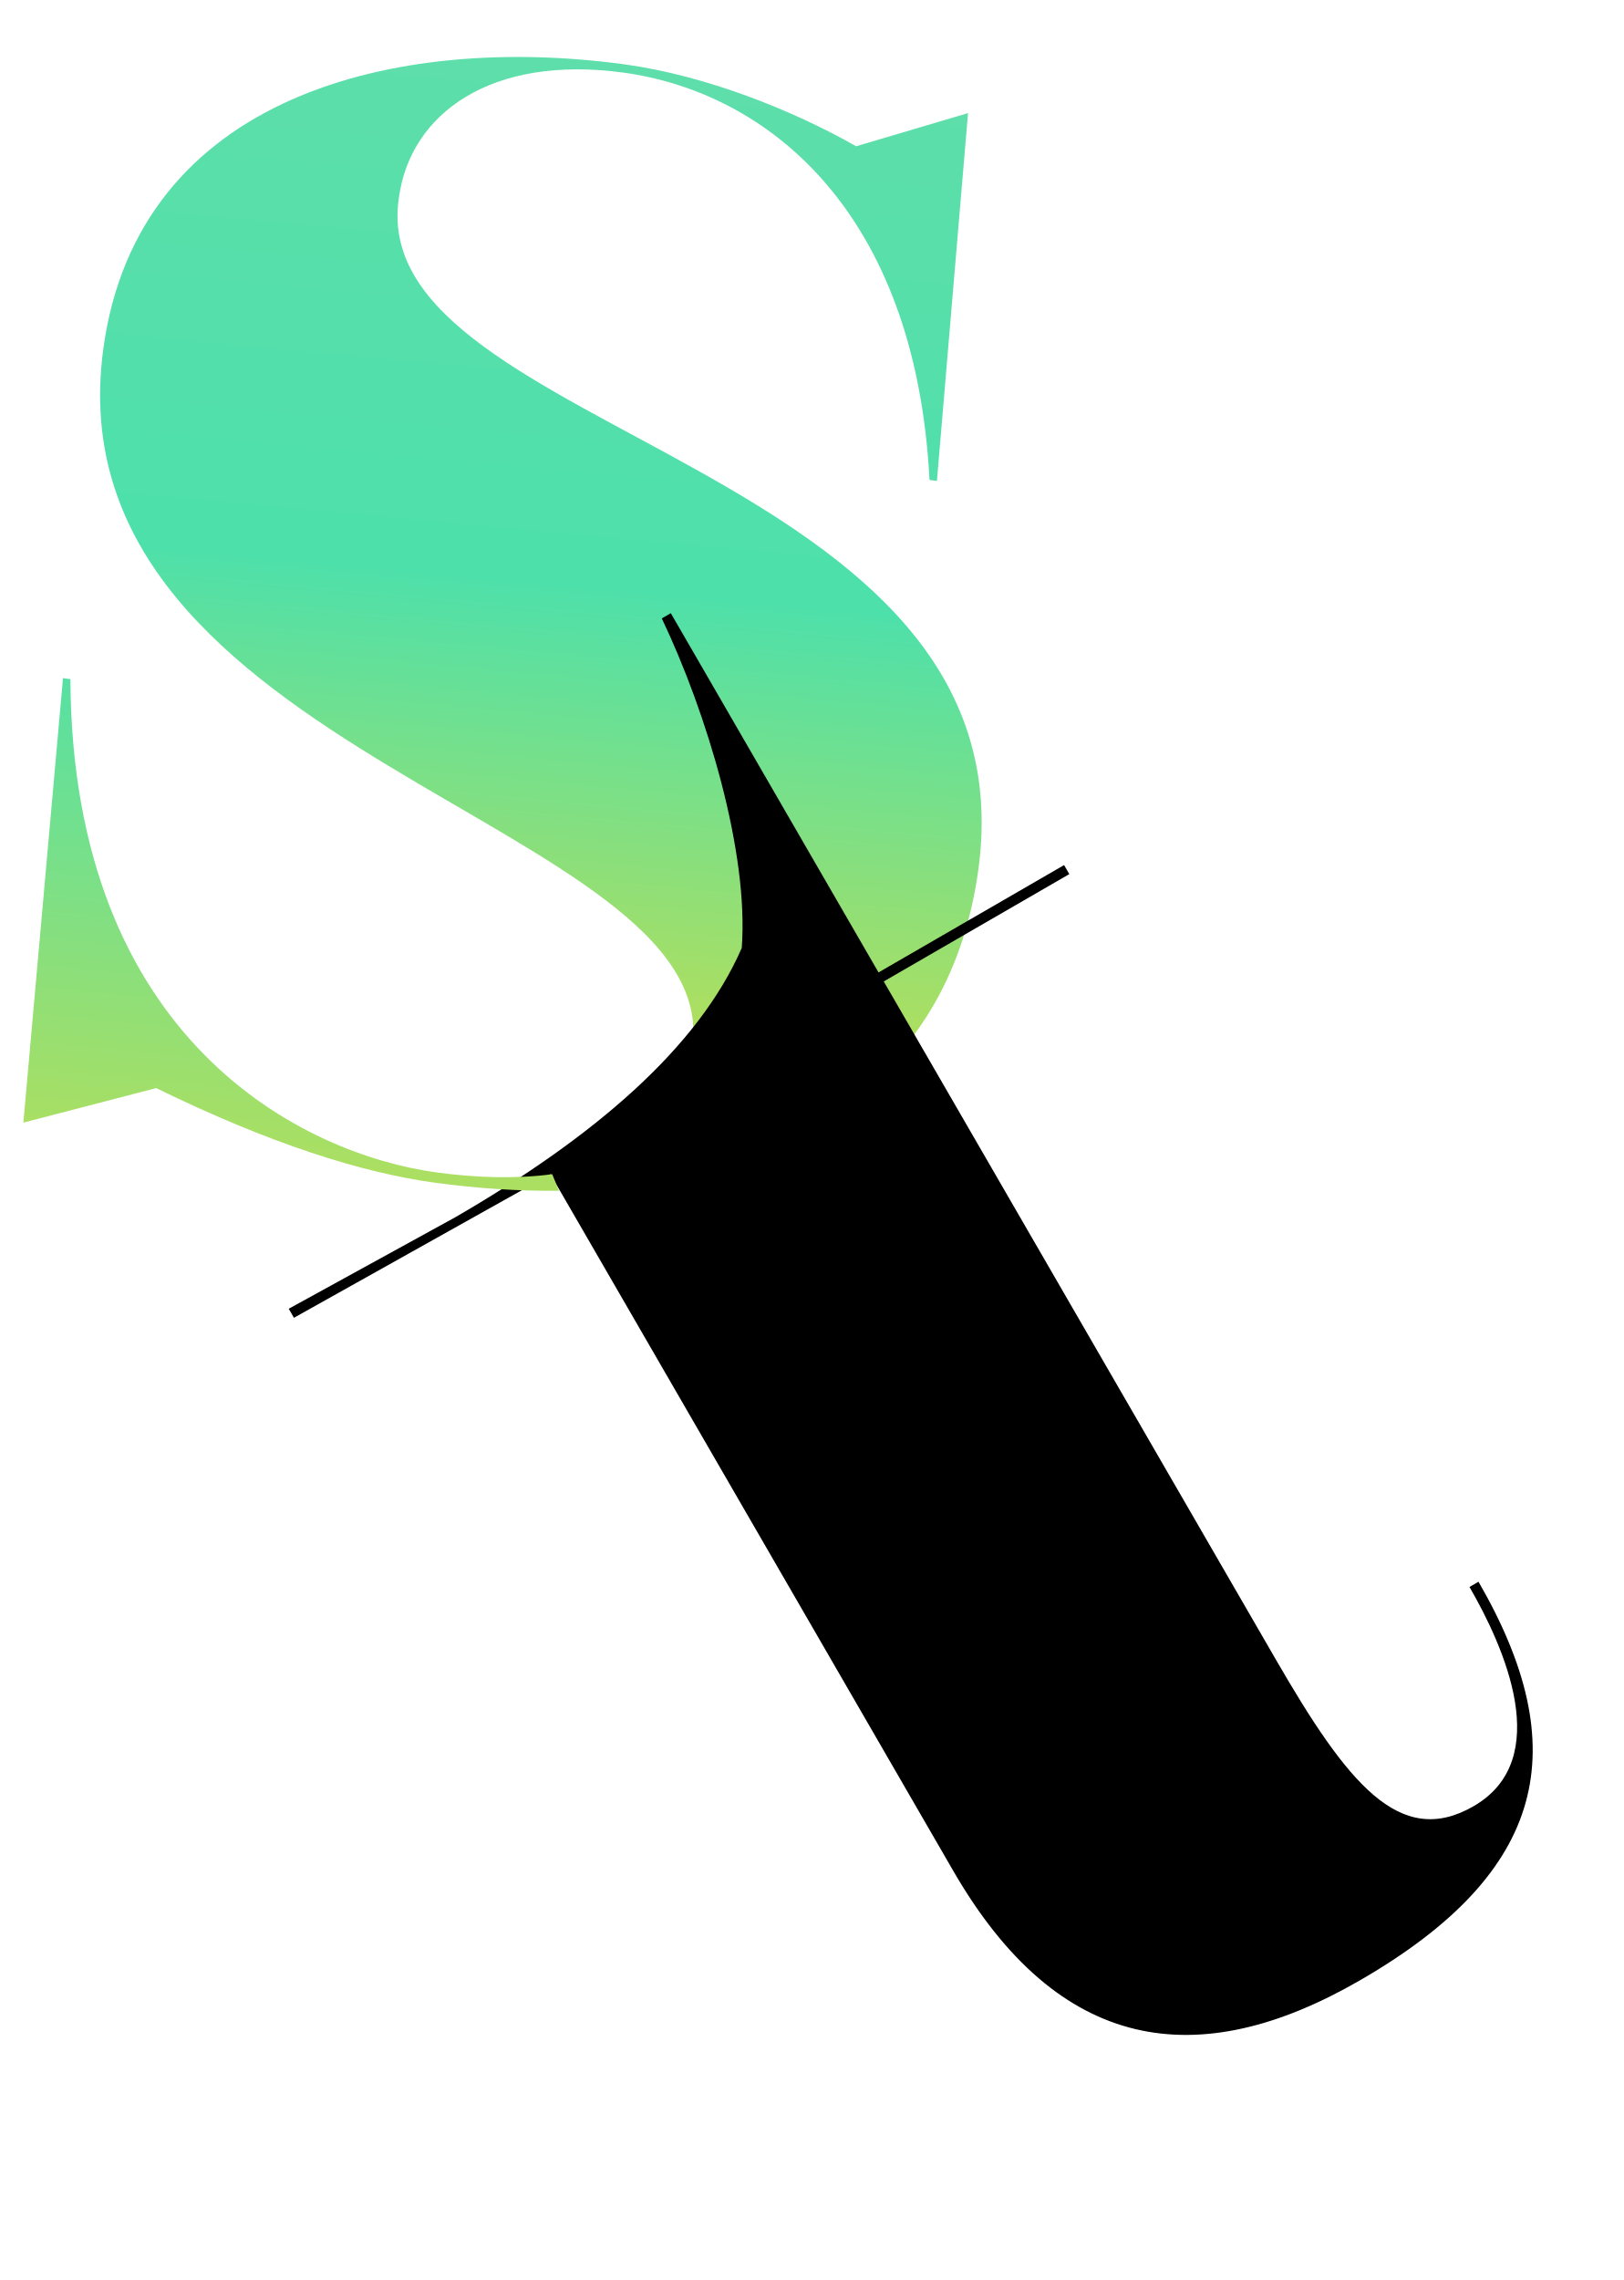
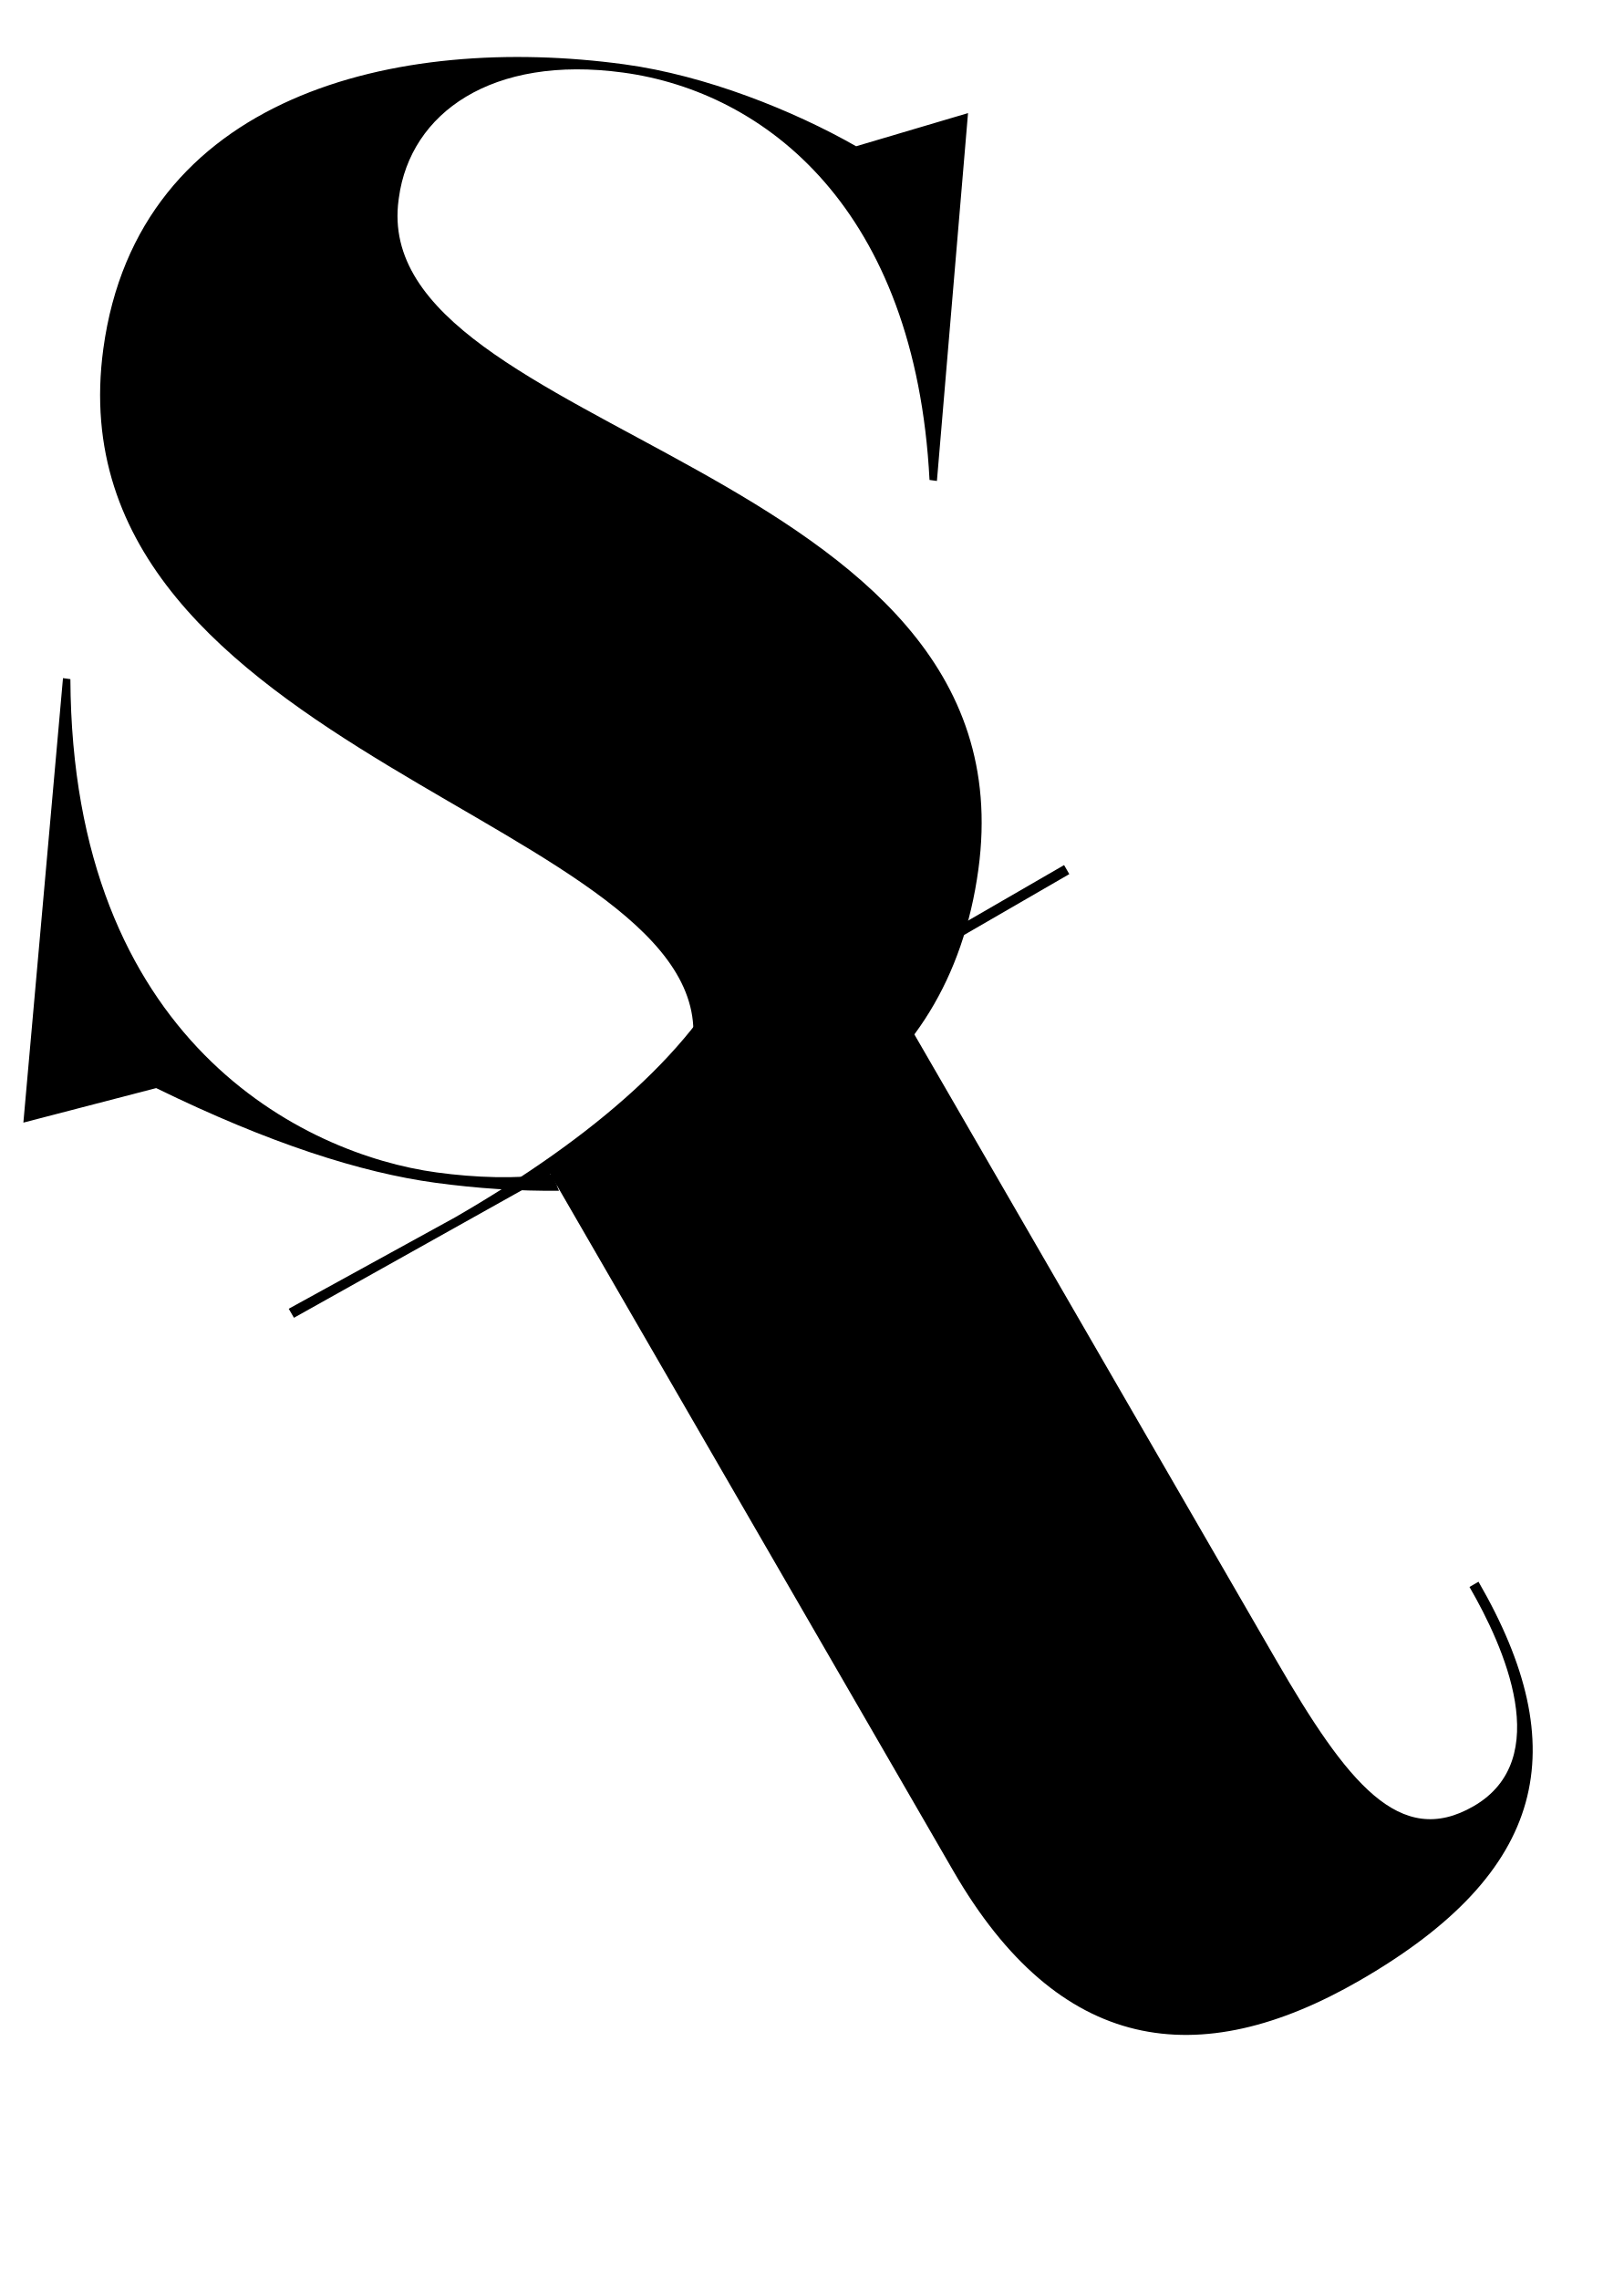
<svg xmlns="http://www.w3.org/2000/svg" width="443" height="622" viewBox="0 0 443 622" fill="none">
  <path d="M170.018 19.797C134.182 14.931 111.974 30.84 108.839 53.928L108.763 54.491C100.047 118.684 282.025 126.189 266.963 237.119C258.754 297.576 209.782 322.641 151.909 323.408L149.933 318.864C169.941 316.141 186.076 306.608 188.93 285.592C197.264 224.215 13.128 206.094 28.191 95.164C37.595 25.902 108.242 9.115 170.324 17.545C192.532 20.56 216.423 30.112 233.599 39.9L264.128 30.855L255.642 131.209L253.623 130.935C249.782 57.008 208.882 25.074 170.018 19.797Z" fill="url(#paint0_linear_206_6)" />
  <path d="M371.152 540.2C422.276 510.633 429.614 476.816 403.411 431.509L400.953 432.931C410.352 449.182 424.206 479.943 402.086 492.737C381.931 504.393 367.589 486.4 348.222 452.913L241.131 267.746L291.763 238.463L290.339 236.001L239.707 265.284L183.029 167.283L180.571 168.705C192.845 194.465 204.348 232.501 202.39 258.607C190.573 285.814 162.038 310.203 124.187 332.094L78.779 357.038L80.203 359.5L150.19 320.341L260.128 510.433C288.895 560.172 326.91 565.788 371.152 540.2Z" fill="black" />
  <path d="M19.206 185.274C19.683 283.977 82.821 314.916 119.162 319.851C129.842 321.301 140.729 321.651 150.672 320.329L152.514 324.843C141.515 324.967 130.197 324.216 118.779 322.666C98.59 319.925 73.46 311.925 42.61 296.84L6.377 306.257L17.187 185L19.206 185.274Z" fill="url(#paint1_linear_206_6)" />
  <defs>
    <linearGradient id="paint0_linear_206_6" x1="163.172" y1="12.5" x2="138.656" y2="278.643" gradientUnits="userSpaceOnUse">
-       <stop stop-color="#5EDEAA" />
-       <stop offset="0.547" stop-color="#4DE0AB" />
-       <stop offset="1" stop-color="#B1DF5D" />
+       <stop stopColor="#5EDEAA" />
+       <stop offset="0.547" stopColor="#4DE0AB" />
+       <stop offset="1" stopColor="#B1DF5D" />
    </linearGradient>
    <linearGradient id="paint1_linear_206_6" x1="123.672" y1="6.96065e-06" x2="89.922" y2="327.541" gradientUnits="userSpaceOnUse">
-       <stop stop-color="#5EDEAA" />
-       <stop offset="0.547" stop-color="#4DE0AB" />
-       <stop offset="1" stop-color="#B1DF5D" />
+       <stop stopColor="#5EDEAA" />
+       <stop offset="0.547" stopColor="#4DE0AB" />
+       <stop offset="1" stopColor="#B1DF5D" />
    </linearGradient>
  </defs>
</svg>
